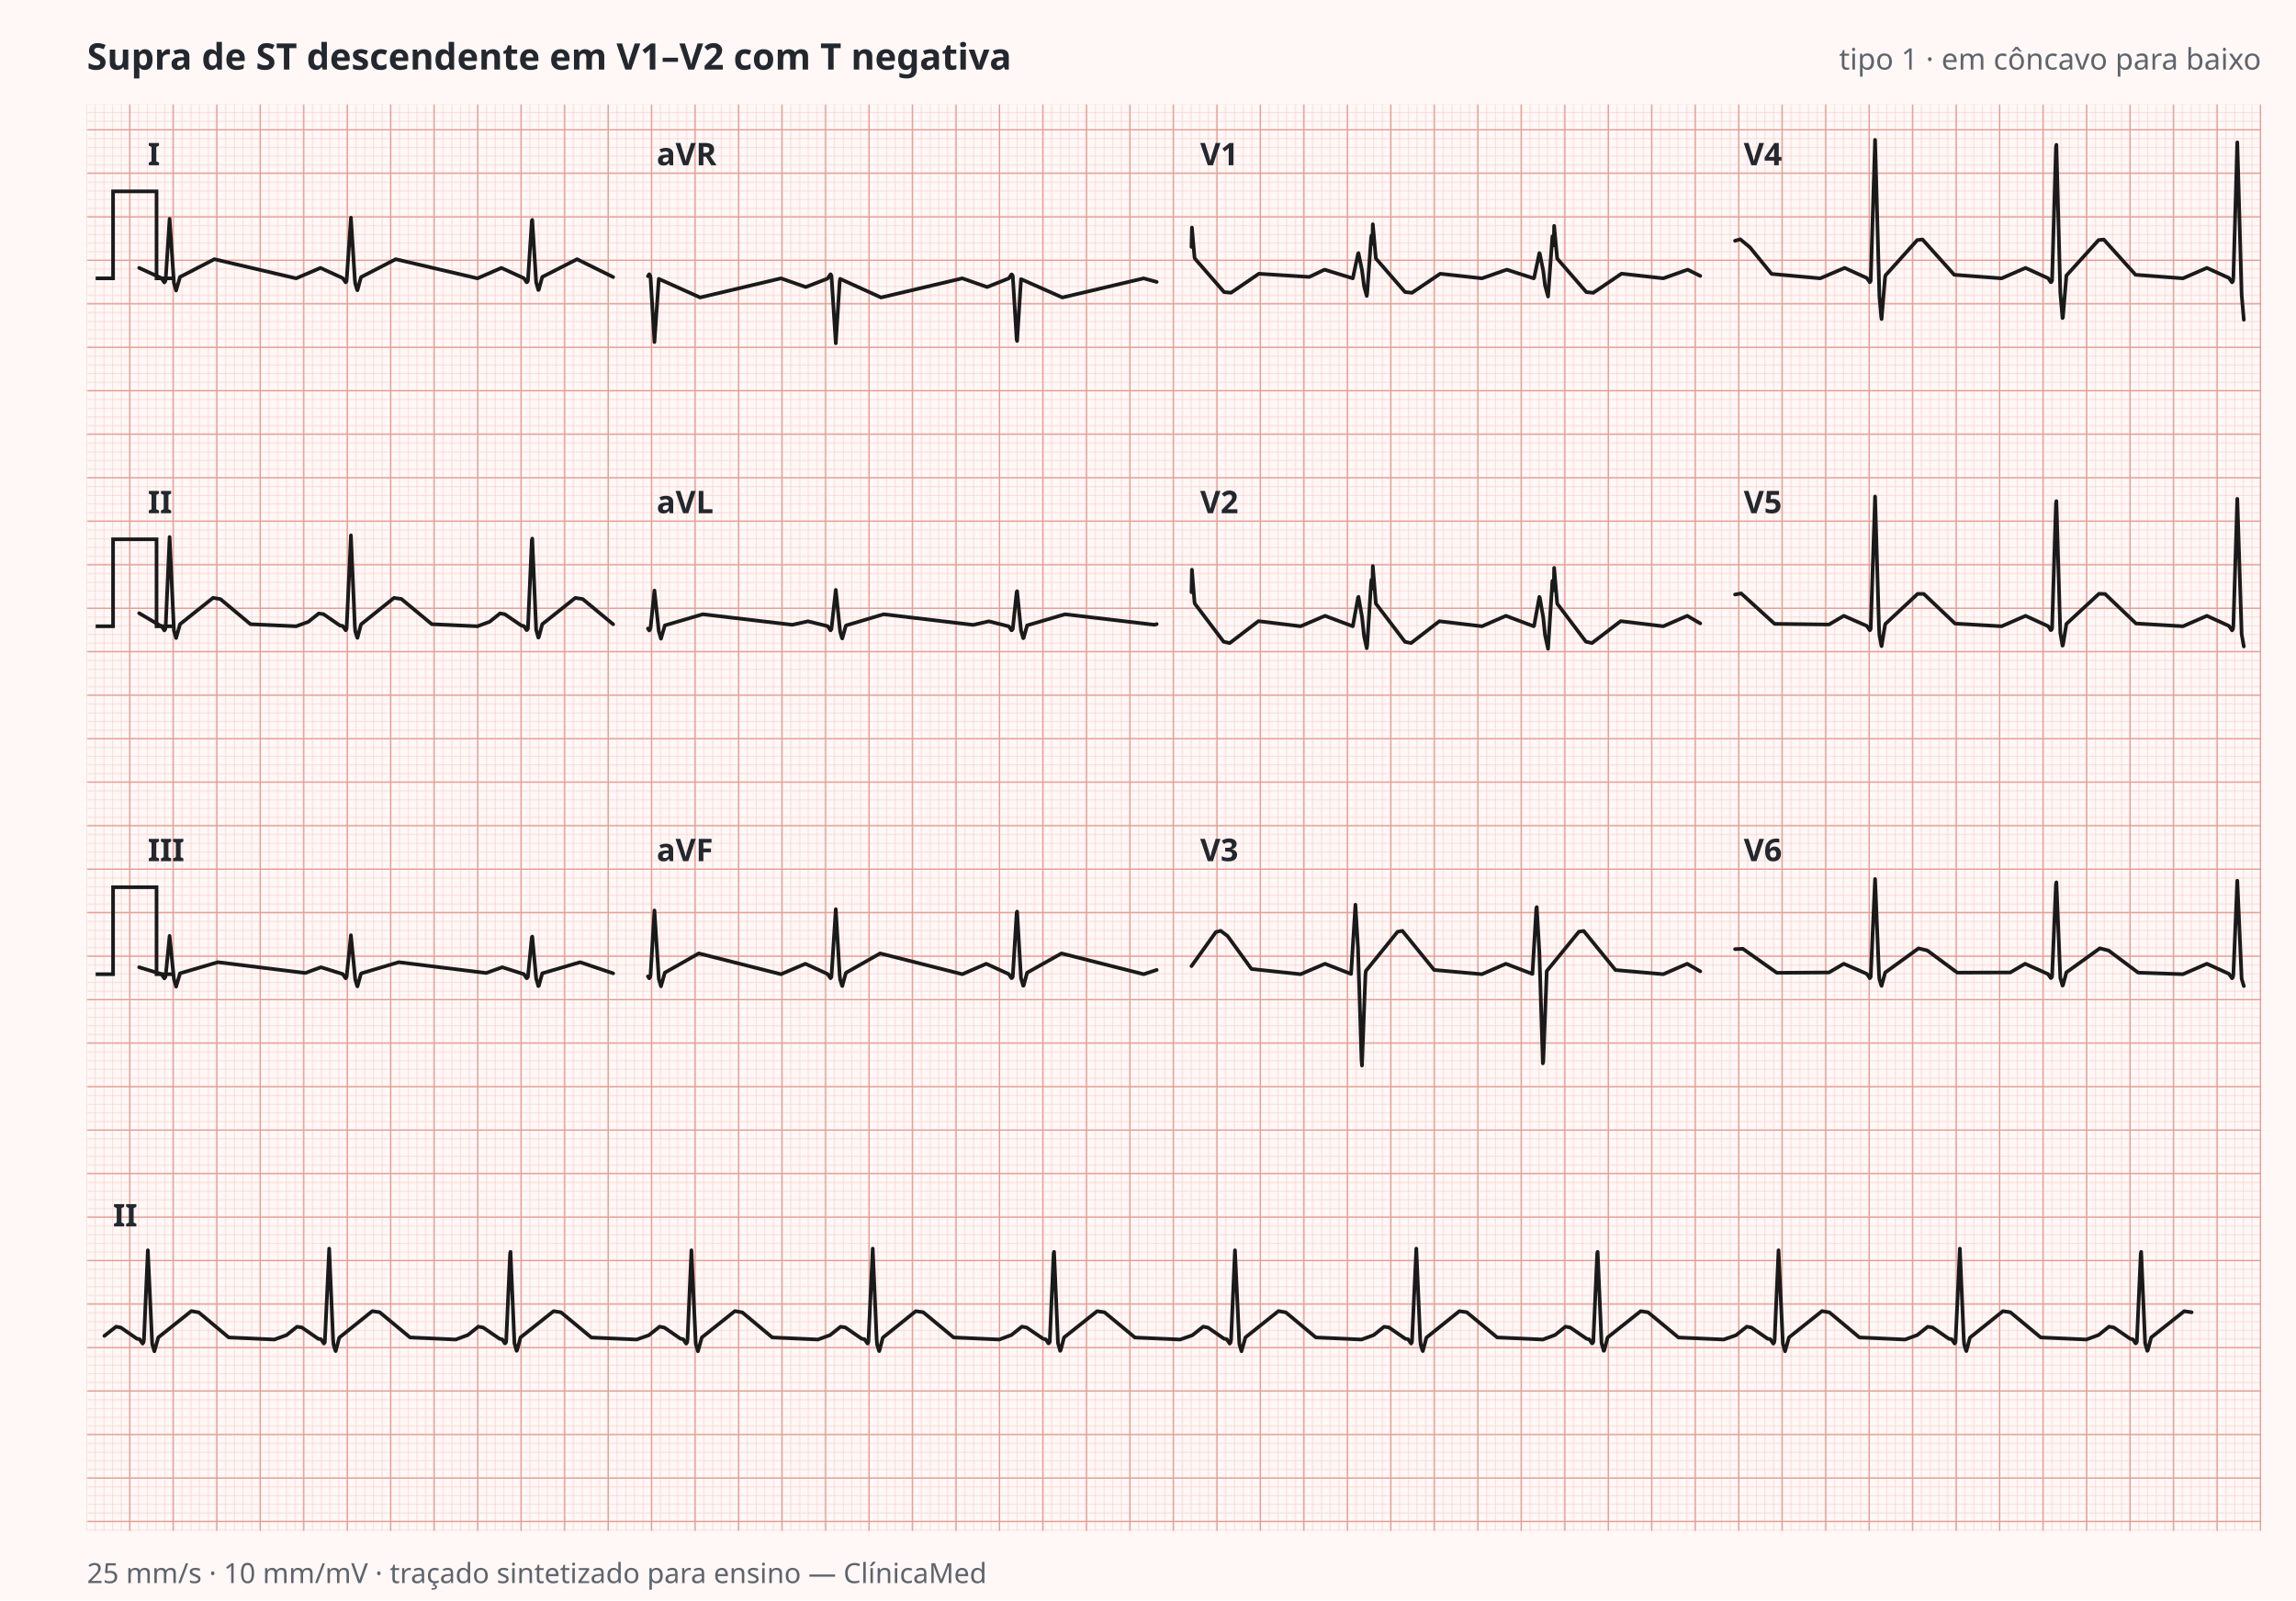
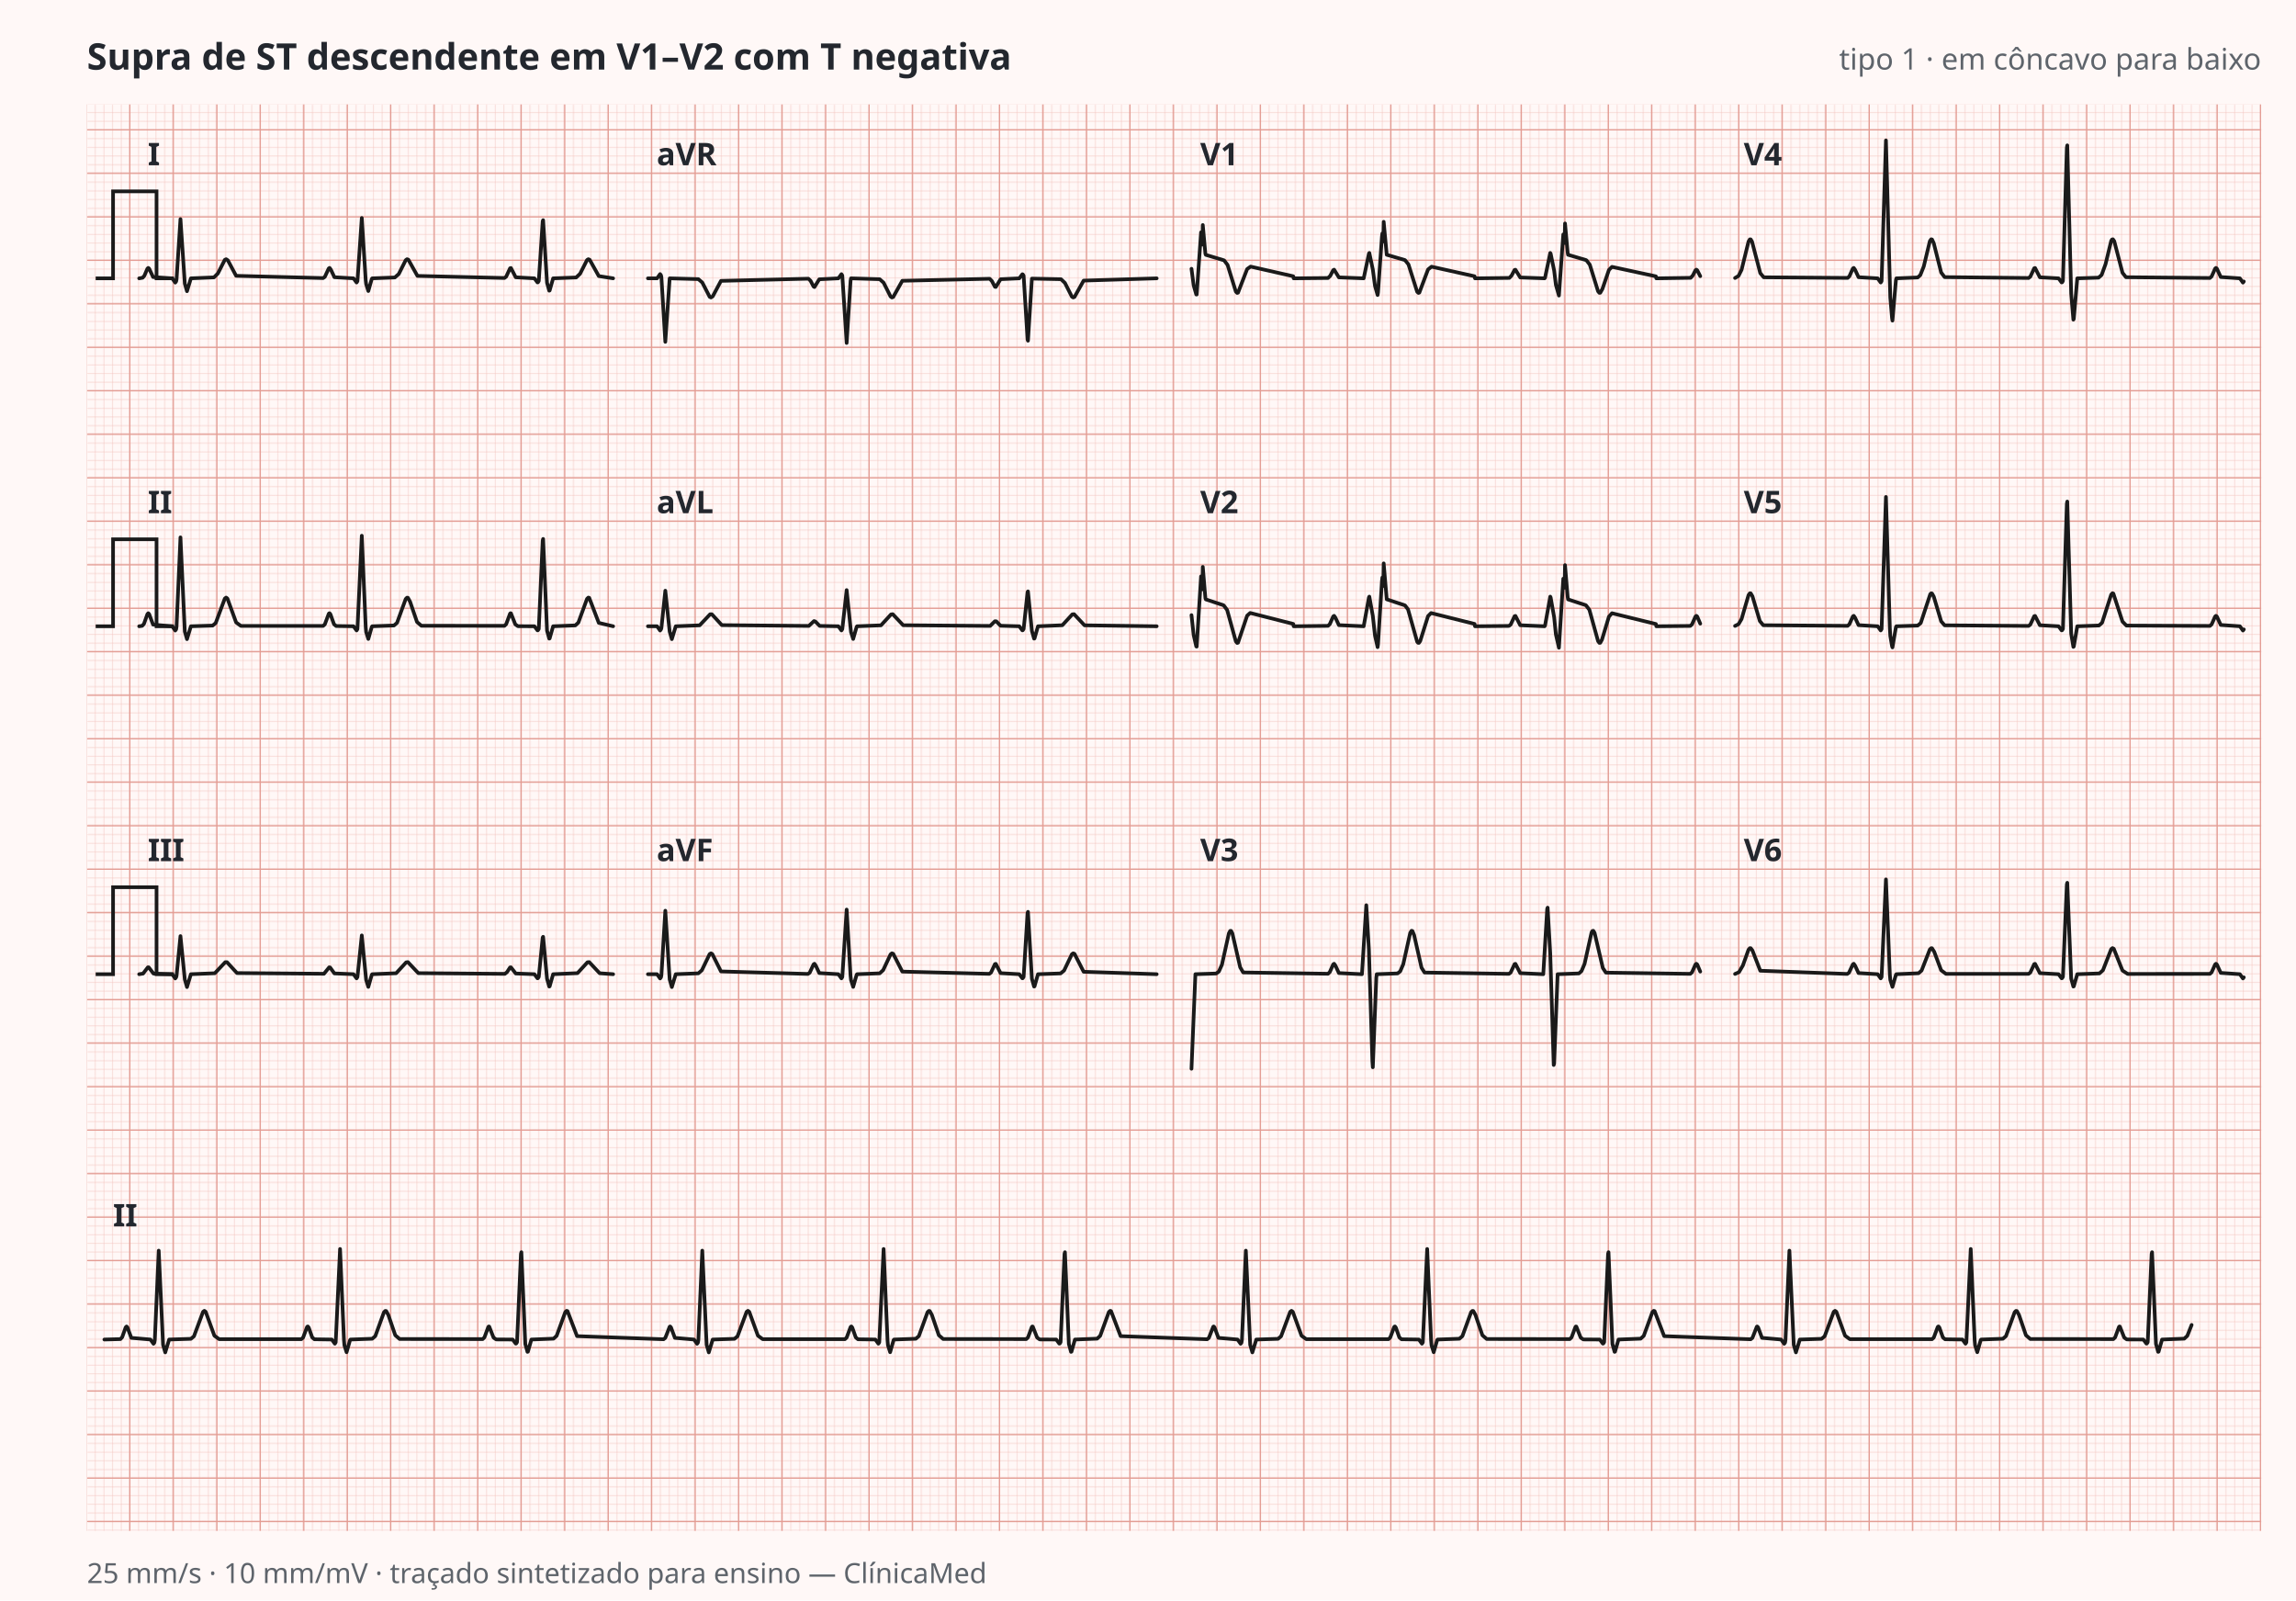
<svg xmlns="http://www.w3.org/2000/svg" viewBox="0 0 264 184" role="img" aria-label="Supra de ST descendente em V1–V2 com T negativa">
  <defs>
    <pattern id="p1" width="1" height="1" patternUnits="userSpaceOnUse">
      <path d="M1 0V1M0 1H1" fill="none" stroke="#F3C9C3" stroke-width=".12" />
    </pattern>
    <pattern id="p5" width="5" height="5" patternUnits="userSpaceOnUse">
      <rect width="5" height="5" fill="url(#p1)" />
      <path d="M5 0V5M0 5H5" fill="none" stroke="#E39C93" stroke-width=".3" />
    </pattern>
  </defs>
  <rect width="264" height="184" fill="#FFF8F7" />
  <rect x="10.0" y="12.0" width="250.0" height="164.0" fill="url(#p5)" />
  <text x="10.0" y="8" font-family="Figtree,system-ui,sans-serif" font-size="4.2" font-weight="600" fill="#23272E">Supra de ST descendente em V1–V2 com T negativa</text>
  <text x="260" y="8" text-anchor="end" font-family="Figtree,system-ui,sans-serif" font-size="3.4" fill="#5E646B">tipo 1 · em côncavo para baixo</text>
-   <path d="M16.00 30.80L18.55 31.97L18.90 32.47L19.00 32.34L19.05 32.12L19.50 25.16L20.00 32.54L20.25 33.40L20.70 31.84L24.65 29.80L34.05 32.00L36.85 30.80L39.40 31.97L39.75 32.46L39.85 32.32L40.35 25.03L40.80 32.16L40.85 32.60L41.05 33.28L41.10 33.37L41.50 31.90L41.55 31.84L45.50 29.80L54.90 32.00L57.65 30.80L60.25 31.99L60.55 32.45L60.60 32.44L60.70 32.29L61.15 25.40L61.20 25.28L61.65 32.46L61.90 33.34L61.95 33.31L62.35 31.84L66.35 29.80L70.50 31.85" fill="none" stroke="#1A1A1A" stroke-width="0.42" stroke-linejoin="round" stroke-linecap="round" />
+   <path d="M16.00 32.00L16.40 31.93L16.60 31.70L16.95 30.88L17.05 30.80L17.15 30.88L17.60 31.85L19.80 32.00L20.15 32.49L20.25 32.36L20.30 32.14L20.75 25.19L21.25 32.61L21.50 33.48L21.95 32.00L24.60 31.89L25.05 31.44L25.85 29.87L26.00 29.80L26.20 29.93L27.15 31.71L37.15 31.97L37.35 31.83L37.80 30.86L37.90 30.80L38.05 31.01L38.45 31.87L40.65 32.00L41.00 32.48L41.10 32.33L41.60 25.06L42.05 32.22L42.10 32.66L42.35 33.46L42.75 32.06L42.80 32.00L45.40 31.90L45.85 31.50L46.65 29.91L46.80 29.80L46.95 29.85L48.00 31.72L58.00 31.96L58.20 31.81L58.65 30.84L58.75 30.81L59.30 31.88L61.45 32.00L61.80 32.47L61.85 32.46L61.95 32.31L62.40 25.43L62.45 25.31L62.90 32.52L63.15 33.42L63.20 33.40L63.60 32.00L66.25 31.90L66.70 31.47L67.50 29.89L67.65 29.80L67.80 29.86L68.85 31.74L70.50 32.00" fill="none" stroke="#1A1A1A" stroke-width="0.42" stroke-linejoin="round" stroke-linecap="round" />
  <path d="M11.0 32.0h2v-10h5v10h2" fill="none" stroke="#1A1A1A" stroke-width=".42" />
  <text x="17.0" y="19.0" font-family="Figtree,system-ui,sans-serif" font-size="3.6" font-weight="600" fill="#23272E">I</text>
-   <path d="M16.00 70.50L18.45 71.94L18.55 71.96L18.90 72.47L19.00 72.33L19.05 72.04L19.50 61.74L20.00 72.51L20.25 73.35L20.70 71.76L24.50 68.73L25.35 68.88L28.80 71.76L34.05 72.00L35.45 71.49L36.65 70.53L37.20 70.61L39.10 71.92L39.40 71.96L39.75 72.46L39.85 72.31L40.35 61.55L40.80 71.99L40.85 72.57L41.05 73.24L41.10 73.33L41.50 71.82L41.55 71.75L45.30 68.74L46.15 68.86L49.65 71.76L54.90 72.00L56.30 71.48L57.50 70.52L58.05 70.62L59.95 71.92L60.25 71.98L60.55 72.44L60.60 72.43L60.70 72.28L61.15 62.11L61.20 61.92L61.65 72.42L61.90 73.30L61.95 73.26L62.35 71.76L66.15 68.74L67.00 68.87L70.50 71.77" fill="none" stroke="#1A1A1A" stroke-width="0.42" stroke-linejoin="round" stroke-linecap="round" />
+   <path d="M16.00 72.00L16.35 71.95L16.55 71.73L16.95 70.60L17.05 70.50L17.15 70.60L17.60 71.81L19.80 72.00L20.15 72.49L20.25 72.36L20.30 72.06L20.75 61.78L21.25 72.61L21.50 73.48L21.95 72.00L24.45 71.92L24.80 71.63L25.85 68.81L26.00 68.70L26.15 68.81L27.15 71.56L27.70 71.96L37.15 71.96L37.35 71.78L37.80 70.57L37.85 70.51L37.90 70.50L38.00 70.63L38.40 71.76L38.65 71.97L40.65 72.00L41.00 72.48L41.10 72.33L41.60 61.59L42.05 72.08L42.10 72.66L42.35 73.46L42.75 72.06L42.80 72.00L45.30 71.91L45.65 71.61L46.65 68.86L46.80 68.71L46.90 68.72L47.15 69.17L47.95 71.51L48.45 71.94L58.00 71.95L58.20 71.76L58.65 70.54L58.70 70.50L58.75 70.51L59.25 71.78L59.55 71.99L61.45 72.00L61.80 72.47L61.85 72.46L61.95 72.31L62.40 62.15L62.45 61.96L62.90 72.51L63.15 73.42L63.20 73.40L63.60 72.00L66.15 71.90L66.50 71.58L67.50 68.84L67.65 68.70L67.75 68.73L68.85 71.61L70.50 72.00" fill="none" stroke="#1A1A1A" stroke-width="0.42" stroke-linejoin="round" stroke-linecap="round" />
  <path d="M11.0 72.0h2v-10h5v10h2" fill="none" stroke="#1A1A1A" stroke-width=".42" />
  <text x="17.0" y="59.0" font-family="Figtree,system-ui,sans-serif" font-size="3.6" font-weight="600" fill="#23272E">II</text>
-   <path d="M16.00 111.20L18.55 111.98L18.90 112.48L19.00 112.35L19.05 112.18L19.50 107.60L20.00 112.57L20.25 113.43L20.70 111.90L25.05 110.62L35.10 111.86L36.90 111.20L39.40 111.98L39.75 112.47L39.85 112.32L40.35 107.52L40.85 112.62L41.05 113.31L41.10 113.40L41.50 111.96L41.55 111.90L45.85 110.62L55.90 111.86L57.75 111.20L60.25 112.00L60.55 112.46L60.60 112.45L60.70 112.30L61.15 107.76L61.20 107.68L61.65 112.49L61.90 113.37L61.95 113.34L62.35 111.90L66.70 110.62L70.50 111.90" fill="none" stroke="#1A1A1A" stroke-width="0.42" stroke-linejoin="round" stroke-linecap="round" />
+   <path d="M16.00 112.00L16.45 111.93L17.00 111.21L17.10 111.21L17.65 111.93L19.80 112.00L20.15 112.49L20.25 112.36L20.30 112.19L20.75 107.62L21.25 112.61L21.50 113.48L21.95 112.00L24.70 111.89L25.90 110.62L26.10 110.62L27.25 111.87L37.25 111.95L37.85 111.21L37.95 111.22L38.45 111.91L40.65 112.00L41.00 112.48L41.10 112.33L41.60 107.54L42.10 112.66L42.35 113.46L42.75 112.06L42.80 112.00L45.55 111.89L46.70 110.64L46.90 110.61L48.10 111.88L58.05 111.96L58.30 111.76L58.65 111.22L58.75 111.21L59.30 111.92L61.45 112.00L61.80 112.47L61.85 112.46L61.95 112.31L62.40 107.78L62.45 107.70L62.90 112.53L63.15 113.42L63.20 113.40L63.60 112.00L66.40 111.88L67.55 110.63L67.75 110.61L68.95 111.89L70.50 112.00" fill="none" stroke="#1A1A1A" stroke-width="0.42" stroke-linejoin="round" stroke-linecap="round" />
  <path d="M11.0 112.0h2v-10h5v10h2" fill="none" stroke="#1A1A1A" stroke-width=".42" />
  <text x="17.0" y="99.0" font-family="Figtree,system-ui,sans-serif" font-size="3.6" font-weight="600" fill="#23272E">III</text>
-   <path d="M74.50 31.75L74.65 31.53L74.75 31.66L74.80 31.89L75.25 39.33L75.75 32.06L80.50 34.20L89.80 32.00L92.65 33.00L95.15 32.03L95.50 31.53L95.60 31.68L96.10 39.46L96.55 32.35L96.60 32.06L101.30 34.20L110.65 32.00L113.50 33.00L116.00 32.00L116.30 31.55L116.35 31.56L116.45 31.71L116.90 39.06L116.95 39.20L117.40 32.09L122.15 34.20L131.50 32.00L133.00 32.41" fill="none" stroke="#1A1A1A" stroke-width="0.42" stroke-linejoin="round" stroke-linecap="round" />
+   <path d="M74.50 32.00L75.55 32.00L75.90 31.51L76.00 31.64L76.05 31.87L76.50 39.30L77.00 32.00L80.30 32.09L80.75 32.48L81.60 34.13L81.75 34.20L81.95 34.07L82.90 32.29L92.95 32.04L93.20 32.28L93.55 32.95L93.65 33.00L94.20 32.11L96.40 32.00L96.75 31.52L96.85 31.67L97.35 39.43L97.80 32.29L97.85 32.00L101.15 32.10L101.60 32.50L102.40 34.09L102.55 34.20L102.70 34.15L103.75 32.28L113.80 32.05L114.05 32.31L114.40 32.97L114.50 32.99L115.05 32.10L117.20 32.00L117.55 31.53L117.60 31.54L117.70 31.69L118.15 39.04L118.20 39.17L118.65 32.03L122.00 32.10L122.45 32.53L123.25 34.11L123.40 34.20L123.55 34.14L124.60 32.26L133.00 32.00" fill="none" stroke="#1A1A1A" stroke-width="0.42" stroke-linejoin="round" stroke-linecap="round" />
  <text x="75.5" y="19.0" font-family="Figtree,system-ui,sans-serif" font-size="3.6" font-weight="600" fill="#23272E">aVR</text>
-   <path d="M74.50 72.26L74.65 72.48L74.75 72.35L74.80 72.19L75.25 67.89L75.75 72.57L76.00 73.43L76.45 71.90L80.80 70.62L91.10 71.83L92.90 71.43L95.15 71.98L95.50 72.47L95.60 72.32L96.10 67.82L96.60 72.62L96.80 73.31L96.85 73.40L97.25 71.96L97.30 71.90L101.60 70.62L111.90 71.84L113.70 71.43L116.00 72.01L116.30 72.46L116.35 72.45L116.45 72.30L116.90 68.04L116.95 67.97L117.40 72.49L117.65 73.37L117.70 73.34L118.10 71.90L122.45 70.62L132.75 71.83L133.00 71.75" fill="none" stroke="#1A1A1A" stroke-width="0.42" stroke-linejoin="round" stroke-linecap="round" />
+   <path d="M74.50 72.00L75.55 72.00L75.90 72.49L76.00 72.36L76.05 72.20L76.50 67.91L77.00 72.61L77.25 73.48L77.70 72.00L80.45 71.89L81.65 70.62L81.85 70.62L83.00 71.87L93.00 71.96L93.60 71.40L93.75 71.45L94.25 71.96L96.40 72.00L96.75 72.48L96.85 72.33L97.35 67.84L97.85 72.66L98.10 73.46L98.50 72.06L98.55 72.00L101.30 71.89L102.45 70.64L102.65 70.61L103.85 71.88L113.85 71.96L114.40 71.42L114.55 71.43L115.05 71.94L117.20 72.00L117.55 72.47L117.60 72.46L117.70 72.31L118.15 68.06L118.20 67.99L118.65 72.53L118.90 73.42L118.95 73.40L119.35 72.00L122.15 71.88L123.30 70.63L123.50 70.61L124.70 71.89L133.00 72.00" fill="none" stroke="#1A1A1A" stroke-width="0.42" stroke-linejoin="round" stroke-linecap="round" />
  <text x="75.5" y="59.0" font-family="Figtree,system-ui,sans-serif" font-size="3.6" font-weight="600" fill="#23272E">aVL</text>
-   <path d="M74.50 112.25L74.65 112.47L74.75 112.34L74.80 112.11L75.25 104.67L75.75 112.54L76.00 113.39L76.45 111.82L80.35 109.61L89.80 112.00L92.60 110.80L95.15 111.97L95.50 112.46L95.60 112.32L96.10 104.53L96.55 112.13L96.60 112.60L96.80 113.27L96.85 113.36L97.25 111.89L97.30 111.82L101.20 109.61L110.65 112.00L113.40 110.80L116.00 111.99L116.30 112.45L116.35 112.44L116.45 112.29L116.90 104.93L116.95 104.80L117.40 112.46L117.65 113.33L117.70 113.30L118.10 111.83L122.05 109.61L131.50 112.00L133.00 111.51" fill="none" stroke="#1A1A1A" stroke-width="0.42" stroke-linejoin="round" stroke-linecap="round" />
+   <path d="M74.50 112.00L75.55 112.00L75.90 112.49L76.00 112.36L76.05 112.13L76.50 104.70L77.00 112.61L77.25 113.48L77.70 112.00L80.30 111.90L80.70 111.55L81.60 109.68L81.75 109.60L81.90 109.68L82.90 111.68L92.90 111.97L93.10 111.83L93.55 110.86L93.65 110.80L93.80 111.01L94.20 111.87L96.40 112.00L96.75 112.48L96.85 112.33L97.35 104.57L97.80 112.20L97.85 112.66L98.10 113.46L98.50 112.06L98.55 112.00L101.15 111.90L101.55 111.53L102.40 109.72L102.55 109.60L102.70 109.65L103.75 111.70L113.75 111.96L113.95 111.81L114.40 110.84L114.50 110.81L115.05 111.88L117.20 112.00L117.55 112.47L117.60 112.46L117.70 112.31L118.15 104.96L118.20 104.83L118.65 112.52L118.90 113.42L118.95 113.40L119.35 112.00L121.95 111.91L122.35 111.58L123.25 109.70L123.40 109.60L123.55 109.66L124.60 111.72L133.00 112.00" fill="none" stroke="#1A1A1A" stroke-width="0.42" stroke-linejoin="round" stroke-linecap="round" />
  <text x="75.5" y="99.0" font-family="Figtree,system-ui,sans-serif" font-size="3.6" font-weight="600" fill="#23272E">aVF</text>
-   <path d="M137.00 28.39L137.05 26.16L137.35 29.60L137.40 29.74L140.75 33.58L141.55 33.65L144.75 31.47L150.55 31.84L152.30 31.00L155.55 32.00L156.15 29.18L156.20 29.10L156.60 31.03L156.85 32.93L157.15 34.02L157.20 33.73L157.65 27.40L157.70 27.06L157.80 28.02L157.85 25.78L158.20 29.72L161.55 33.57L162.35 33.66L165.60 31.47L170.40 32.00L173.25 31.00L176.35 32.00L176.40 31.94L177.00 29.10L177.05 29.18L177.45 31.16L177.65 32.81L178.00 34.09L178.50 27.17L178.55 27.19L178.65 28.21L178.70 25.97L179.05 29.73L182.40 33.58L183.20 33.66L186.45 31.46L191.25 32.00L194.05 31.00L195.50 31.72" fill="none" stroke="#1A1A1A" stroke-width="0.42" stroke-linejoin="round" stroke-linecap="round" />
+   <path d="M137.00 30.90L137.25 32.81L137.55 33.86L137.60 33.86L138.10 26.71L138.25 28.12L138.30 25.87L138.60 29.18L138.65 29.30L140.75 29.93L141.15 30.46L142.10 33.53L142.25 33.68L142.35 33.65L143.40 30.93L143.80 30.65L148.70 31.76L148.75 32.00L152.70 31.96L152.95 31.72L153.30 31.05L153.40 31.00L153.95 31.89L156.80 32.00L157.40 29.16L157.45 29.08L157.85 30.98L158.10 32.87L158.40 33.92L158.45 33.62L158.90 27.19L158.95 26.83L159.05 27.76L159.10 25.50L159.45 29.29L161.55 29.90L161.95 30.40L162.95 33.55L163.10 33.68L163.20 33.64L164.20 30.98L164.60 30.66L169.55 31.76L169.60 32.00L173.55 31.95L173.80 31.69L174.15 31.03L174.25 31.01L174.80 31.90L177.60 32.00L177.65 31.94L178.25 29.08L178.30 29.16L178.70 31.11L178.90 32.75L179.25 33.98L179.75 26.95L179.80 26.95L179.90 27.94L179.95 25.69L180.25 28.99L180.30 29.29L182.40 29.91L182.80 30.43L183.75 33.49L183.90 33.67L184.00 33.66L184.25 33.22L185.00 31.03L185.35 30.68L190.40 31.77L190.45 32.00L194.40 31.94L194.65 31.66L194.95 31.07L195.05 31.00L195.15 31.07L195.50 31.75" fill="none" stroke="#1A1A1A" stroke-width="0.42" stroke-linejoin="round" stroke-linecap="round" />
  <text x="138.0" y="19.0" font-family="Figtree,system-ui,sans-serif" font-size="3.6" font-weight="600" fill="#23272E">V1</text>
-   <path d="M137.00 68.08L137.05 65.50L137.35 69.26L137.40 69.42L140.70 73.78L141.40 73.93L144.70 71.41L149.55 72.00L152.35 70.80L155.55 72.00L156.15 68.71L156.20 68.62L156.60 70.87L156.85 73.16L157.15 74.52L157.20 74.20L157.65 67.05L157.70 66.65L157.80 67.67L157.85 65.08L158.20 69.39L161.55 73.79L162.25 73.93L165.50 71.42L170.40 72.00L173.15 70.80L176.35 72.00L176.40 71.93L177.00 68.62L177.05 68.71L177.45 71.02L177.65 73.01L178.00 74.59L178.50 66.78L178.55 66.78L178.65 67.87L178.70 65.29L179.05 69.40L182.35 73.77L183.05 73.93L186.35 71.41L191.25 72.00L194.00 70.80L195.50 71.67" fill="none" stroke="#1A1A1A" stroke-width="0.42" stroke-linejoin="round" stroke-linecap="round" />
+   <path d="M137.00 70.72L137.25 73.01L137.55 74.32L137.60 74.34L138.10 66.26L138.25 67.76L138.30 65.17L138.60 68.78L138.65 68.91L140.70 69.59L141.10 70.13L142.10 73.74L142.25 73.92L142.35 73.89L143.40 70.78L143.75 70.47L148.70 71.73L148.75 72.00L152.70 71.95L152.90 71.76L153.30 70.86L153.40 70.80L153.55 71.01L153.95 71.87L156.80 72.00L157.40 68.69L157.45 68.59L157.85 70.81L158.10 73.08L158.40 74.40L158.45 74.07L158.90 66.80L158.95 66.39L159.05 67.37L159.10 64.77L159.45 68.90L161.55 69.60L161.90 70.06L162.95 73.78L163.05 73.90L163.15 73.91L163.30 73.70L164.20 70.83L164.55 70.48L169.55 71.73L169.60 72.00L173.50 71.96L173.70 71.81L174.15 70.84L174.25 70.81L174.80 71.88L177.60 72.00L177.65 71.93L178.25 68.59L178.30 68.69L178.70 70.97L178.90 72.94L179.25 74.47L179.75 66.53L179.80 66.51L179.90 67.57L179.95 64.97L180.25 68.58L180.30 68.91L182.35 69.58L182.75 70.10L183.75 73.71L183.90 73.91L184.00 73.90L184.20 73.54L185.00 70.89L185.35 70.50L190.40 71.74L190.45 72.00L194.35 71.96L194.55 71.78L194.95 70.88L195.05 70.80L195.15 70.88L195.50 71.70" fill="none" stroke="#1A1A1A" stroke-width="0.42" stroke-linejoin="round" stroke-linecap="round" />
  <text x="138.0" y="59.0" font-family="Figtree,system-ui,sans-serif" font-size="3.6" font-weight="600" fill="#23272E">V2</text>
-   <path d="M137.00 111.07L139.80 107.16L140.35 107.01L141.15 107.61L143.90 111.40L149.55 112.00L152.35 110.80L155.35 111.97L155.85 104.01L156.15 109.05L156.55 121.82L156.60 122.50L157.00 112.06L157.05 111.63L160.70 107.12L161.25 107.02L164.90 111.51L170.40 112.00L173.15 110.80L176.20 111.97L176.65 104.43L176.70 104.29L177.00 109.48L177.40 122.25L177.45 122.06L177.85 111.64L181.55 107.11L182.10 107.03L185.75 111.52L191.25 112.00L194.00 110.80L195.50 111.67" fill="none" stroke="#1A1A1A" stroke-width="0.42" stroke-linejoin="round" stroke-linecap="round" />
+   <path d="M137.00 122.87L137.45 112.00L139.85 111.92L140.15 111.69L140.50 110.91L141.30 107.30L141.45 107.02L141.55 107.02L141.70 107.30L142.60 111.21L142.95 111.80L152.70 111.95L152.90 111.76L153.30 110.86L153.40 110.80L153.55 111.01L153.95 111.87L156.60 112.00L157.10 104.07L157.40 109.15L157.80 122.01L157.85 122.70L158.25 112.41L158.30 112.00L160.70 111.91L161.00 111.67L161.35 110.85L162.15 107.25L162.30 107.01L162.40 107.03L162.60 107.51L163.45 111.25L163.80 111.81L173.50 111.96L173.70 111.81L174.15 110.84L174.25 110.81L174.80 111.88L177.45 112.00L177.90 104.49L177.95 104.35L178.25 109.58L178.65 122.44L178.70 122.27L179.10 112.00L181.55 111.91L181.85 111.64L182.20 110.80L183.00 107.21L183.10 107.03L183.20 107.01L183.35 107.25L184.30 111.29L184.65 111.82L194.35 111.96L194.55 111.78L194.95 110.88L195.05 110.80L195.15 110.88L195.50 111.70" fill="none" stroke="#1A1A1A" stroke-width="0.42" stroke-linejoin="round" stroke-linecap="round" />
  <text x="138.0" y="99.0" font-family="Figtree,system-ui,sans-serif" font-size="3.6" font-weight="600" fill="#23272E">V3</text>
-   <path d="M199.50 27.68L200.10 27.51L201.20 28.42L203.70 31.49L209.30 32.00L212.10 30.80L214.65 31.96L215.00 32.45L215.10 32.30L215.60 16.08L216.10 34.09L216.30 36.38L216.35 36.68L216.75 31.87L216.80 31.66L220.45 27.60L221.05 27.53L224.70 31.59L230.15 32.00L232.90 30.80L235.50 31.99L235.80 32.44L235.85 32.43L235.95 32.28L236.40 16.93L236.45 16.65L236.90 33.65L237.15 36.57L237.20 36.48L237.60 31.68L241.30 27.60L241.90 27.54L245.55 31.59L251.00 32.00L253.75 30.80L256.30 31.96L256.65 32.46L256.75 32.33L256.80 31.92L257.25 16.37L257.75 33.89L258.00 36.76" fill="none" stroke="#1A1A1A" stroke-width="0.42" stroke-linejoin="round" stroke-linecap="round" />
+   <path d="M199.50 31.96L199.90 31.72L200.25 31.02L201.05 27.77L201.20 27.52L201.30 27.52L201.45 27.77L202.40 31.40L202.80 31.88L212.45 31.95L212.65 31.76L213.05 30.86L213.15 30.80L213.30 31.01L213.70 31.87L215.90 32.00L216.25 32.48L216.35 32.33L216.85 16.14L217.35 34.21L217.55 36.55L217.60 36.86L218.00 32.19L218.05 32.00L220.50 31.90L220.80 31.63L221.20 30.63L221.90 27.72L222.05 27.51L222.15 27.53L222.35 27.96L223.20 31.33L223.60 31.86L233.25 31.96L233.45 31.81L233.90 30.84L234.00 30.81L234.55 31.88L236.70 32.00L237.05 32.47L237.10 32.46L237.20 32.31L237.65 16.99L237.70 16.71L238.15 33.77L238.40 36.75L238.45 36.67L238.85 32.00L241.30 31.92L241.65 31.61L242.10 30.37L242.75 27.69L242.85 27.53L242.95 27.51L243.10 27.72L244.05 31.36L244.45 31.87L254.10 31.96L254.30 31.78L254.70 30.88L254.80 30.80L254.90 30.88L255.35 31.85L257.55 32.00L257.90 32.49L258.00 32.36" fill="none" stroke="#1A1A1A" stroke-width="0.42" stroke-linejoin="round" stroke-linecap="round" />
  <text x="200.5" y="19.0" font-family="Figtree,system-ui,sans-serif" font-size="3.6" font-weight="600" fill="#23272E">V4</text>
-   <path d="M199.50 68.35L200.20 68.22L204.05 71.72L210.30 71.80L212.00 70.80L214.65 71.96L215.00 72.46L215.10 72.31L215.60 57.08L216.05 72.13L216.10 73.00L216.30 74.13L216.35 74.28L216.75 71.83L216.80 71.72L220.50 68.27L221.20 68.28L224.80 71.69L230.15 72.00L232.90 70.80L235.50 71.99L235.80 72.44L235.85 72.43L235.95 72.28L236.40 57.88L236.45 57.61L236.90 72.76L237.15 74.23L237.20 74.18L237.60 71.73L241.35 68.26L242.05 68.29L245.60 71.68L251.00 72.00L253.75 70.80L256.30 71.96L256.65 72.47L256.75 72.33L256.80 71.94L257.25 57.35L257.75 72.90L258.00 74.32" fill="none" stroke="#1A1A1A" stroke-width="0.42" stroke-linejoin="round" stroke-linecap="round" />
+   <path d="M199.50 71.96L199.90 71.76L200.25 71.17L201.05 68.42L201.20 68.21L201.30 68.21L201.50 68.55L202.35 71.40L202.75 71.88L212.45 71.95L212.65 71.76L213.05 70.86L213.15 70.80L213.30 71.01L213.70 71.87L215.90 72.00L216.25 72.48L216.35 72.33L216.85 57.13L217.30 72.23L217.35 73.11L217.55 74.28L217.60 74.43L218.00 72.09L218.05 72.00L220.50 71.92L220.85 71.63L221.95 68.30L222.05 68.21L222.15 68.23L222.35 68.59L223.20 71.43L223.60 71.89L233.25 71.96L233.45 71.81L233.90 70.84L234.00 70.81L234.55 71.88L236.70 72.00L237.05 72.47L237.10 72.46L237.20 72.31L237.65 57.93L237.70 57.66L238.15 72.86L238.40 74.37L238.45 74.33L238.85 72.00L241.35 71.91L241.70 71.60L242.75 68.36L242.90 68.20L243.00 68.24L244.05 71.46L244.50 71.92L254.10 71.96L254.30 71.78L254.70 70.88L254.80 70.80L254.90 70.88L255.35 71.85L257.55 72.00L257.90 72.49L258.00 72.36" fill="none" stroke="#1A1A1A" stroke-width="0.42" stroke-linejoin="round" stroke-linecap="round" />
  <text x="200.5" y="59.0" font-family="Figtree,system-ui,sans-serif" font-size="3.6" font-weight="600" fill="#23272E">V5</text>
-   <path d="M199.50 109.12L200.40 109.08L204.30 111.84L210.30 111.80L212.00 110.80L214.65 111.96L215.00 112.46L215.10 112.31L215.60 101.06L216.05 111.98L216.10 112.58L216.30 113.25L216.35 113.34L216.75 111.85L216.80 111.78L220.60 109.03L221.60 109.27L225.05 111.82L231.15 111.80L232.85 110.80L235.50 111.99L235.80 112.44L235.85 112.44L235.95 112.29L236.40 101.64L236.45 101.44L236.90 112.43L237.15 113.31L237.20 113.28L237.60 111.79L241.45 109.02L242.45 109.28L245.85 111.82L251.00 112.00L253.75 110.80L256.30 111.96L256.65 112.47L256.75 112.34L256.80 112.03L257.25 101.25L257.75 112.52L258.00 113.36" fill="none" stroke="#1A1A1A" stroke-width="0.42" stroke-linejoin="round" stroke-linecap="round" />
+   <path d="M199.50 111.97L199.95 111.77L200.40 111.00L201.05 109.18L201.20 109.01L201.30 109.01L201.50 109.27L202.40 111.60L212.40 111.97L212.60 111.83L213.05 110.86L213.15 110.80L213.30 111.01L213.70 111.87L215.90 112.00L216.25 112.48L216.35 112.33L216.85 101.10L217.30 112.06L217.35 112.66L217.60 113.46L218.00 112.06L218.05 112.00L220.60 111.89L220.95 111.58L221.90 109.15L222.05 109.01L222.15 109.02L222.40 109.42L223.20 111.55L223.75 111.96L233.25 111.96L233.45 111.81L233.90 110.84L234.00 110.81L234.55 111.88L236.70 112.00L237.05 112.47L237.10 112.46L237.20 112.31L237.65 101.68L237.70 101.49L238.15 112.51L238.40 113.42L238.45 113.40L238.85 112.00L241.40 111.91L241.80 111.55L242.75 109.12L242.90 109.00L243.05 109.08L244.05 111.58L244.65 111.97L254.10 111.96L254.30 111.78L254.70 110.88L254.80 110.80L254.90 110.88L255.35 111.85L257.55 112.00L257.90 112.49L258.00 112.36" fill="none" stroke="#1A1A1A" stroke-width="0.42" stroke-linejoin="round" stroke-linecap="round" />
  <text x="200.5" y="99.0" font-family="Figtree,system-ui,sans-serif" font-size="3.6" font-weight="600" fill="#23272E">V6</text>
-   <path d="M12.00 153.58L13.35 152.52L13.90 152.63L15.75 153.91L16.05 153.96L16.40 154.47L16.50 154.33L16.55 154.04L17.00 143.74L17.50 154.51L17.75 155.35L18.20 153.76L22.00 150.73L22.85 150.88L26.30 153.76L31.55 154.00L32.95 153.49L34.15 152.53L34.70 152.61L36.60 153.92L36.90 153.96L37.25 154.46L37.35 154.31L37.85 143.55L38.30 153.99L38.35 154.57L38.55 155.24L38.60 155.33L39.00 153.82L39.05 153.75L42.80 150.74L43.65 150.86L47.15 153.76L52.40 154.00L53.80 153.48L55.00 152.52L55.55 152.62L57.45 153.92L57.75 153.98L58.05 154.44L58.10 154.43L58.20 154.28L58.65 144.11L58.70 143.92L59.15 154.42L59.40 155.30L59.45 155.26L59.85 153.76L63.65 150.74L64.50 150.87L68.00 153.77L73.20 154.00L74.60 153.51L75.85 152.52L76.40 152.63L78.25 153.91L78.55 153.96L78.90 154.47L79.00 154.33L79.05 154.04L79.50 143.74L80.00 154.51L80.25 155.35L80.70 153.76L84.50 150.73L85.35 150.88L88.80 153.76L94.05 154.00L95.45 153.49L96.65 152.53L97.20 152.61L99.10 153.92L99.40 153.96L99.75 154.46L99.85 154.31L100.35 143.55L100.80 153.99L100.85 154.57L101.05 155.24L101.10 155.33L101.50 153.82L101.55 153.75L105.30 150.74L106.15 150.86L109.65 153.76L114.90 154.00L116.30 153.48L117.50 152.52L118.05 152.62L119.95 153.92L120.25 153.98L120.55 154.44L120.60 154.43L120.70 154.28L121.15 144.11L121.20 143.92L121.65 154.42L121.90 155.30L121.95 155.26L122.35 153.76L126.15 150.74L127.00 150.87L130.50 153.77L135.70 154.00L137.10 153.51L138.35 152.52L138.90 152.63L140.75 153.91L141.05 153.96L141.40 154.47L141.50 154.33L141.55 154.04L142.00 143.74L142.50 154.51L142.75 155.35L143.20 153.76L147.00 150.73L147.85 150.88L151.30 153.76L156.55 154.00L157.95 153.49L159.15 152.53L159.70 152.61L161.60 153.92L161.90 153.96L162.25 154.46L162.35 154.31L162.85 143.55L163.30 153.99L163.35 154.57L163.55 155.24L163.60 155.33L164.00 153.82L164.05 153.75L167.80 150.74L168.65 150.86L172.15 153.76L177.40 154.00L178.80 153.48L180.00 152.52L180.55 152.62L182.45 153.92L182.75 153.98L183.05 154.44L183.10 154.43L183.20 154.28L183.65 144.11L183.70 143.92L184.15 154.42L184.40 155.30L184.45 155.26L184.85 153.76L188.65 150.74L189.50 150.87L193.00 153.77L198.20 154.00L199.60 153.51L200.85 152.52L201.40 152.63L203.25 153.91L203.55 153.96L203.90 154.47L204.00 154.33L204.05 154.04L204.50 143.74L205.00 154.51L205.25 155.35L205.70 153.76L209.50 150.73L210.35 150.88L213.80 153.76L219.05 154.00L220.45 153.49L221.65 152.53L222.20 152.61L224.10 153.92L224.40 153.96L224.75 154.46L224.85 154.31L225.35 143.55L225.80 153.99L225.85 154.57L226.05 155.24L226.10 155.33L226.50 153.82L226.55 153.75L230.30 150.74L231.15 150.86L234.65 153.76L239.90 154.00L241.30 153.48L242.50 152.52L243.05 152.62L244.95 153.92L245.25 153.98L245.55 154.44L245.60 154.43L245.70 154.28L246.15 144.11L246.20 143.92L246.65 154.42L246.90 155.30L246.95 155.26L247.35 153.76L251.15 150.74L252.00 150.87" fill="none" stroke="#1A1A1A" stroke-width="0.42" stroke-linejoin="round" stroke-linecap="round" />
+   <path d="M12.00 154.00L13.85 153.95L14.05 153.73L14.45 152.60L14.55 152.50L14.65 152.60L15.10 153.81L17.30 154.00L17.65 154.49L17.75 154.36L17.80 154.06L18.25 143.78L18.75 154.61L19.00 155.48L19.45 154.00L21.95 153.92L22.30 153.63L23.35 150.81L23.50 150.70L23.65 150.81L24.65 153.56L25.20 153.96L34.65 153.96L34.85 153.78L35.30 152.57L35.35 152.51L35.40 152.50L35.50 152.63L35.90 153.76L36.15 153.97L38.15 154.00L38.50 154.48L38.60 154.33L39.10 143.59L39.55 154.08L39.60 154.66L39.85 155.46L40.25 154.06L40.30 154.00L42.80 153.91L43.15 153.61L44.15 150.86L44.30 150.71L44.40 150.72L44.65 151.17L45.45 153.51L45.95 153.94L55.50 153.95L55.70 153.76L56.15 152.54L56.20 152.50L56.25 152.51L56.75 153.78L57.05 153.99L58.95 154.00L59.30 154.47L59.35 154.46L59.45 154.31L59.90 144.15L59.95 143.96L60.40 154.51L60.65 155.42L60.70 155.40L61.10 154.00L63.65 153.90L64.00 153.58L65.00 150.84L65.15 150.70L65.25 150.73L66.35 153.61L76.30 153.97L76.50 153.81L77.00 152.53L77.05 152.50L77.15 152.60L77.60 153.81L79.80 154.00L80.15 154.49L80.25 154.36L80.30 154.06L80.75 143.78L81.25 154.61L81.50 155.48L81.95 154.00L84.45 153.92L84.80 153.63L85.85 150.81L86.00 150.70L86.15 150.81L87.15 153.56L87.70 153.96L97.15 153.96L97.35 153.78L97.80 152.57L97.85 152.51L97.90 152.50L98.00 152.63L98.40 153.76L98.65 153.97L100.65 154.00L101.00 154.48L101.10 154.33L101.60 143.59L102.05 154.08L102.10 154.66L102.35 155.46L102.75 154.06L102.80 154.00L105.30 153.91L105.65 153.61L106.65 150.86L106.80 150.71L106.90 150.72L107.15 151.17L107.95 153.51L108.45 153.94L118.00 153.95L118.20 153.76L118.65 152.54L118.70 152.50L118.75 152.51L119.25 153.78L119.55 153.99L121.45 154.00L121.80 154.47L121.85 154.46L121.95 154.31L122.40 144.15L122.45 143.96L122.90 154.51L123.15 155.42L123.20 155.40L123.60 154.00L126.15 153.90L126.50 153.58L127.50 150.84L127.65 150.70L127.75 150.73L128.85 153.61L138.80 153.97L139.00 153.81L139.50 152.53L139.55 152.50L139.65 152.60L140.10 153.81L142.30 154.00L142.65 154.49L142.75 154.36L142.80 154.06L143.25 143.78L143.75 154.61L144.00 155.48L144.45 154.00L146.95 153.92L147.30 153.63L148.35 150.81L148.50 150.70L148.65 150.81L149.65 153.56L150.20 153.96L159.65 153.96L159.85 153.78L160.30 152.57L160.35 152.51L160.40 152.50L160.50 152.63L160.90 153.76L161.15 153.97L163.15 154.00L163.50 154.48L163.60 154.33L164.10 143.59L164.55 154.08L164.60 154.66L164.85 155.46L165.25 154.06L165.30 154.00L167.80 153.91L168.15 153.61L169.15 150.86L169.30 150.71L169.40 150.72L169.65 151.17L170.45 153.51L170.95 153.94L180.50 153.95L180.70 153.76L181.15 152.54L181.20 152.50L181.25 152.51L181.75 153.78L182.05 153.99L183.95 154.00L184.30 154.47L184.35 154.46L184.45 154.31L184.90 144.15L184.95 143.96L185.40 154.51L185.65 155.42L185.70 155.40L186.10 154.00L188.65 153.90L189.00 153.58L190.00 150.84L190.15 150.70L190.25 150.73L191.35 153.61L201.30 153.97L201.50 153.81L202.00 152.53L202.05 152.50L202.15 152.60L202.60 153.81L204.80 154.00L205.15 154.49L205.25 154.36L205.30 154.06L205.75 143.78L206.25 154.61L206.50 155.48L206.95 154.00L209.45 153.92L209.80 153.63L210.85 150.81L211.00 150.70L211.15 150.81L212.15 153.56L212.70 153.96L222.15 153.96L222.35 153.78L222.80 152.57L222.85 152.51L222.90 152.50L223.00 152.63L223.40 153.76L223.65 153.97L225.65 154.00L226.00 154.48L226.10 154.33L226.60 143.59L227.05 154.08L227.10 154.66L227.35 155.46L227.75 154.06L227.80 154.00L230.30 153.91L230.65 153.61L231.65 150.86L231.80 150.71L231.90 150.72L232.15 151.17L232.95 153.51L233.45 153.94L243.00 153.95L243.20 153.76L243.65 152.54L243.70 152.50L243.75 152.51L244.25 153.78L244.55 153.99L246.45 154.00L246.80 154.47L246.85 154.46L246.95 154.31L247.40 144.15L247.45 143.96L247.90 154.51L248.15 155.42L248.20 155.40L248.60 154.00L251.15 153.90L251.50 153.58L252.00 152.32" fill="none" stroke="#1A1A1A" stroke-width="0.42" stroke-linejoin="round" stroke-linecap="round" />
  <text x="13" y="141" font-family="Figtree,system-ui,sans-serif" font-size="3.6" font-weight="600" fill="#23272E">II</text>
  <text x="10.0" y="182" font-family="Figtree,system-ui,sans-serif" font-size="3.2" fill="#5E646B">25 mm/s · 10 mm/mV · traçado sintetizado para ensino — ClínicaMed</text>
</svg>
